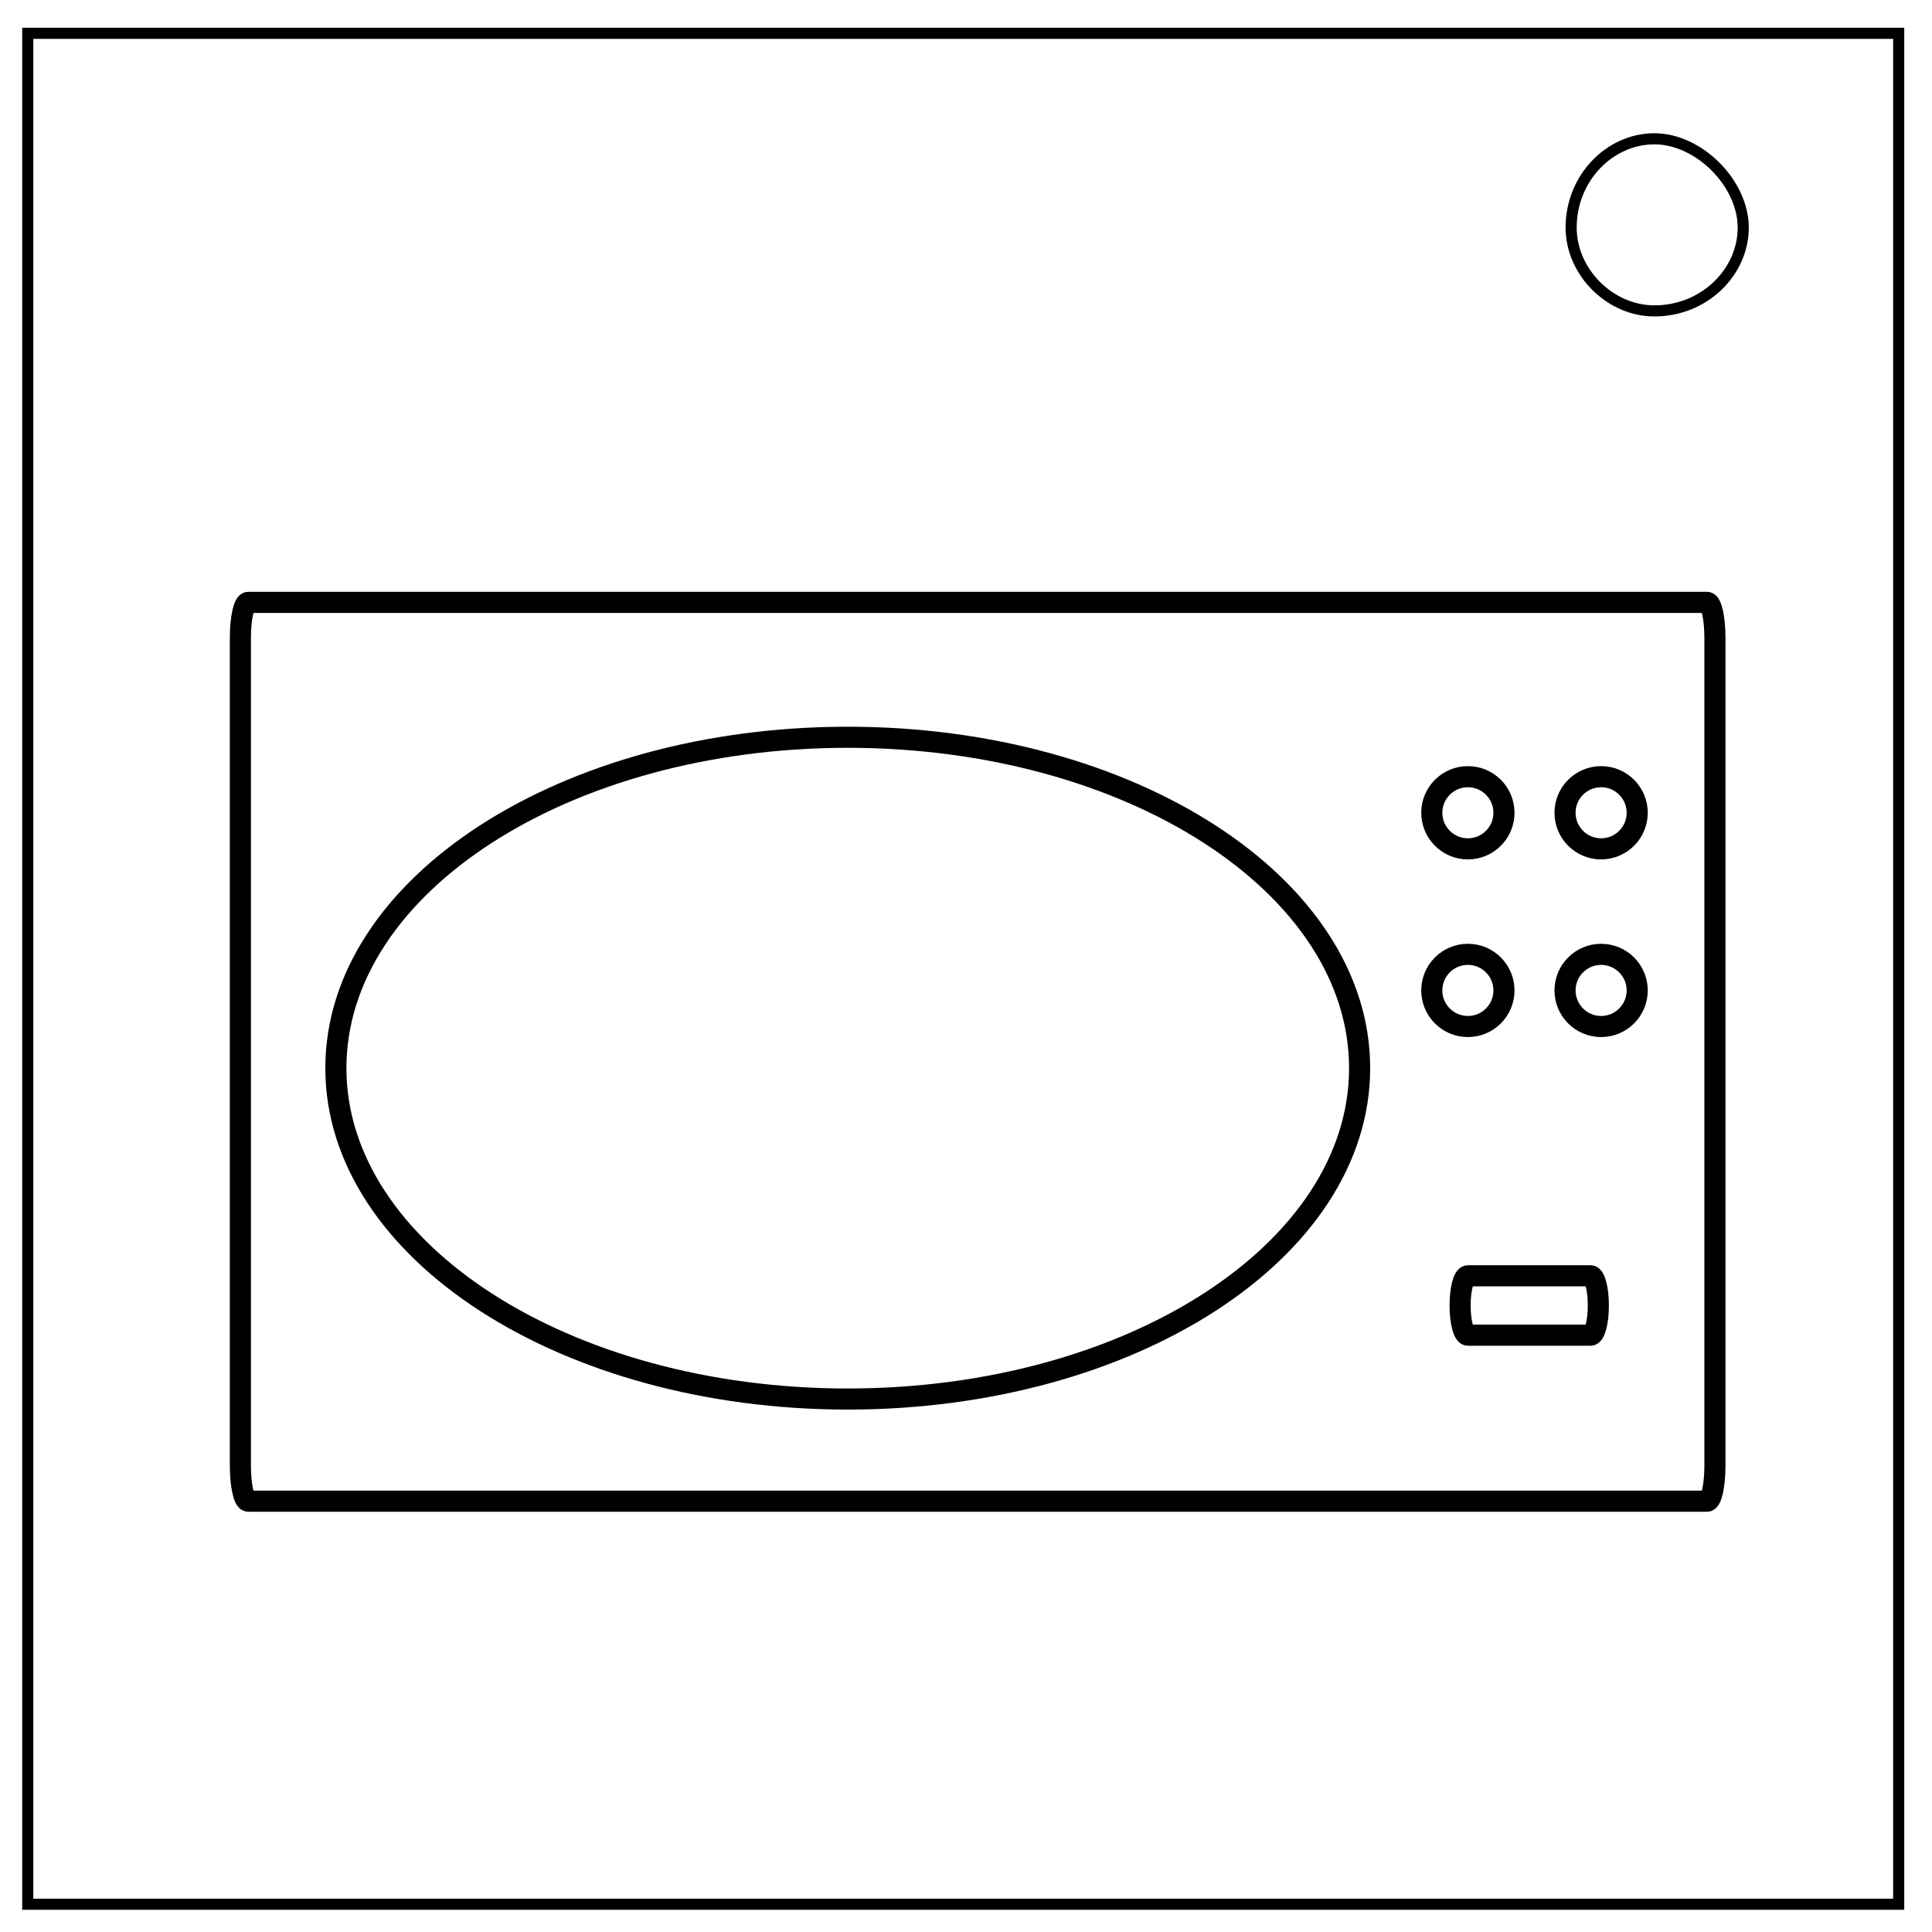
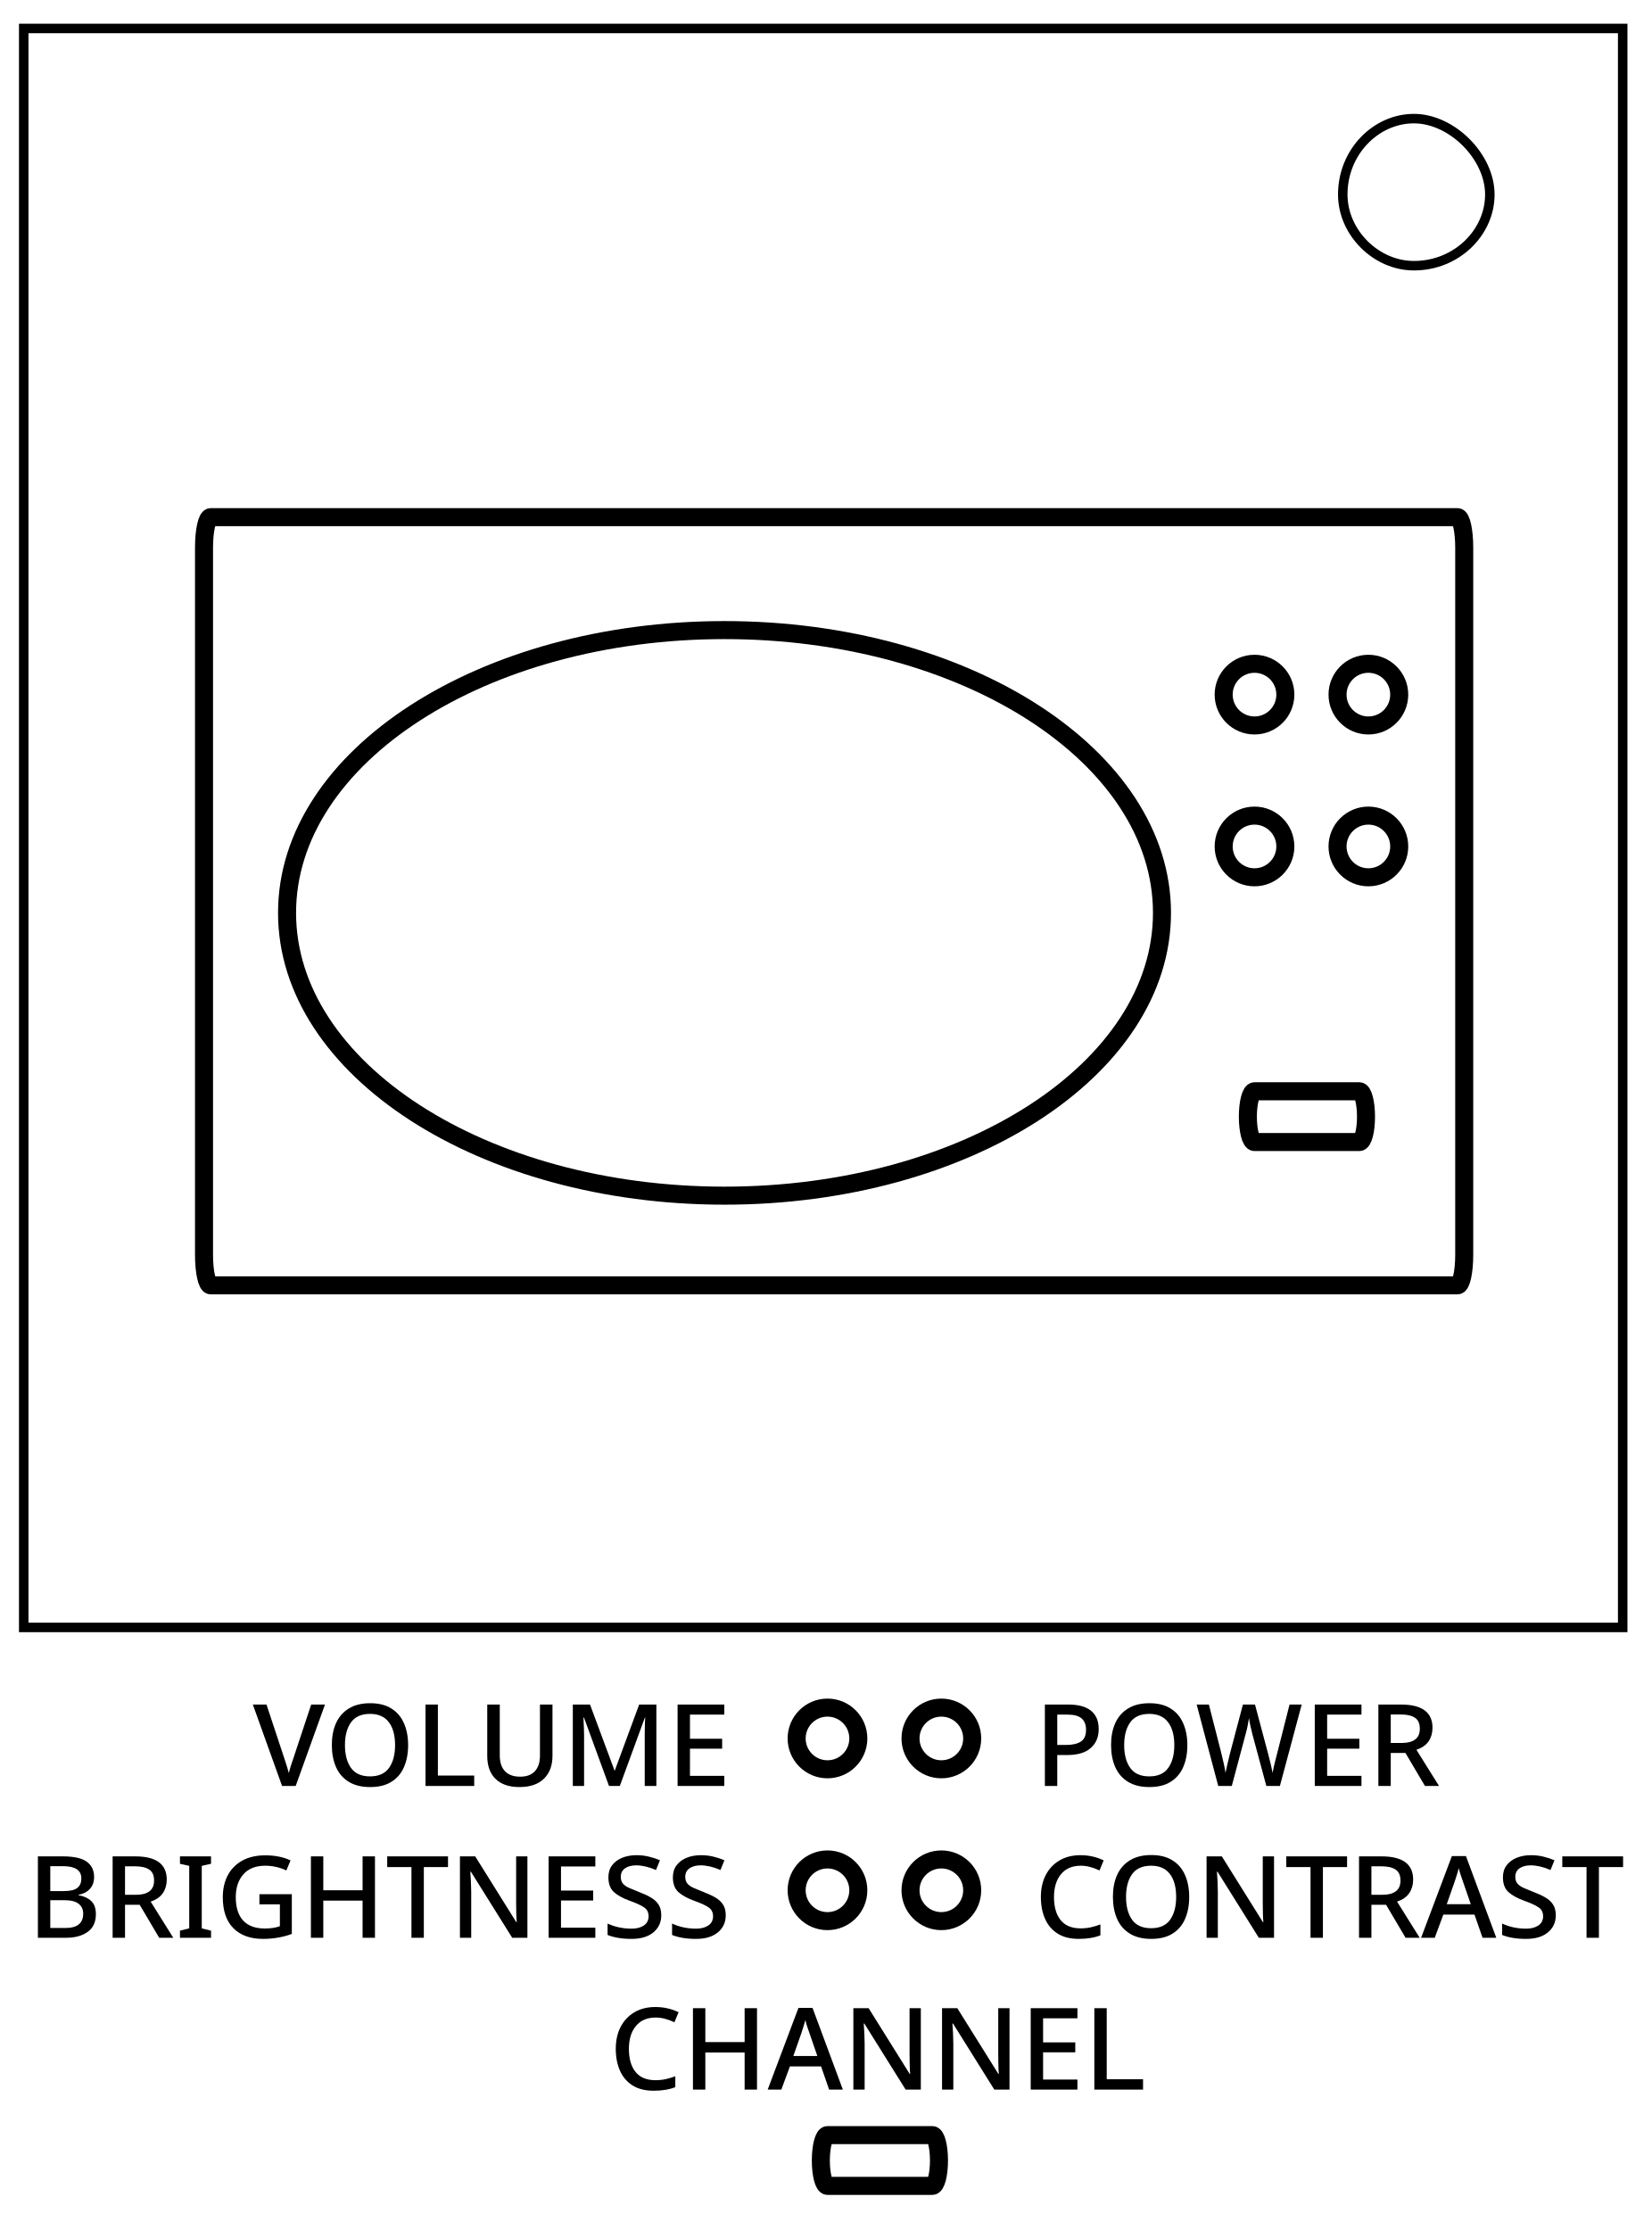
- <svg xmlns="http://www.w3.org/2000/svg" fill="none" viewBox="0 0 348 348">
+ <svg xmlns="http://www.w3.org/2000/svg" fill="none" viewBox="0 0 348 470">
  <path stroke="#000" stroke-width="2" d="M5 6h337v337H5z" />
  <path stroke="#000" stroke-width="2" d="M283 41c0-9 7-16 15-16 4 0 8 2 11 5s5 7 5 11c0 8-7 15-16 15-8 0-15-7-15-15z" />
-   <rect ry="6.4" rx="1.4" y="108.5" x="43.3" height="161.9" width="265.6" stroke="#000" stroke-width="3.8" stroke-linecap="round" stroke-linejoin="round" />
-   <ellipse ry="59.6" rx="92.2" cy="192.4" cx="152.7" stroke="#000" stroke-width="3.8" stroke-linecap="round" stroke-linejoin="round" />
-   <circle r="6.5" cy="146.4" cx="264.4" stroke="#000" stroke-width="3.8" stroke-linecap="round" stroke-linejoin="round" />
-   <circle cx="288.4" cy="146.4" r="6.5" stroke="#000" stroke-width="3.8" stroke-linecap="round" stroke-linejoin="round" />
-   <circle cx="288.4" cy="178.4" r="6.5" stroke="#000" stroke-width="3.8" stroke-linecap="round" stroke-linejoin="round" />
-   <circle cx="264.4" cy="178.4" r="6.5" stroke="#000" stroke-width="3.8" stroke-linecap="round" stroke-linejoin="round" />
-   <rect ry="6.4" rx="1.4" y="229.8" x="263" height="10.7" width="24.9" stroke="#000" stroke-width="3.8" stroke-linecap="round" stroke-linejoin="round" />
+   <rect width="265.6" height="161.9" x="43" y="109" stroke="#000" stroke-linecap="round" stroke-linejoin="round" stroke-width="3.8" rx="1.4" ry="6.4" />
+   <ellipse cx="152.7" cy="192.4" stroke="#000" stroke-linecap="round" stroke-linejoin="round" stroke-width="3.8" rx="92.2" ry="59.6" />
+   <circle cx="264.4" cy="146.4" r="6.5" stroke="#000" stroke-linecap="round" stroke-linejoin="round" stroke-width="3.8" />
+   <circle cx="288.4" cy="146.4" r="6.5" stroke="#000" stroke-linecap="round" stroke-linejoin="round" stroke-width="3.8" />
+   <circle cx="288.4" cy="178.4" r="6.5" stroke="#000" stroke-linecap="round" stroke-linejoin="round" stroke-width="3.8" />
+   <circle cx="264.4" cy="178.4" r="6.5" stroke="#000" stroke-linecap="round" stroke-linejoin="round" stroke-width="3.8" />
+   <rect width="24.9" height="10.7" x="263" y="230" stroke="#000" stroke-linecap="round" stroke-linejoin="round" stroke-width="3.8" rx="1.4" ry="6.4" />
+   <g dominant-baseline="middle" font-family="Special Elite" font-size="30" font-variant="small-caps" transform="translate(-90 220)">
+     <circle cx="264.4" cy="146.4" r="6.5" stroke="#000" stroke-linecap="round" stroke-linejoin="round" stroke-width="3.8" />
+     <text x="244" y="146" fill="#000" class="i14able" text-anchor="end">volume</text>
+     <circle cx="288.4" cy="146.4" r="6.5" stroke="#000" stroke-linecap="round" stroke-linejoin="round" stroke-width="3.8" />
+     <text x="308" y="146" fill="#000" class="i14able">power</text>
+     <circle cx="288.4" cy="178.4" r="6.5" stroke="#000" stroke-linecap="round" stroke-linejoin="round" stroke-width="3.8" />
+     <text x="308" y="178" fill="#000" class="i14able">contrast</text>
+     <circle cx="264.4" cy="178.4" r="6.5" stroke="#000" stroke-linecap="round" stroke-linejoin="round" stroke-width="3.8" />
+     <text x="244" y="178" fill="#000" class="i14able" text-anchor="end">brightness</text>
+     <rect width="24.9" height="10.7" x="263" y="230" stroke="#000" stroke-linecap="round" stroke-linejoin="round" stroke-width="3.8" rx="1.4" ry="6.4" />
+     <text x="275" y="210" fill="#000" class="i14able" text-anchor="middle">channel</text>
+   </g>
</svg>
